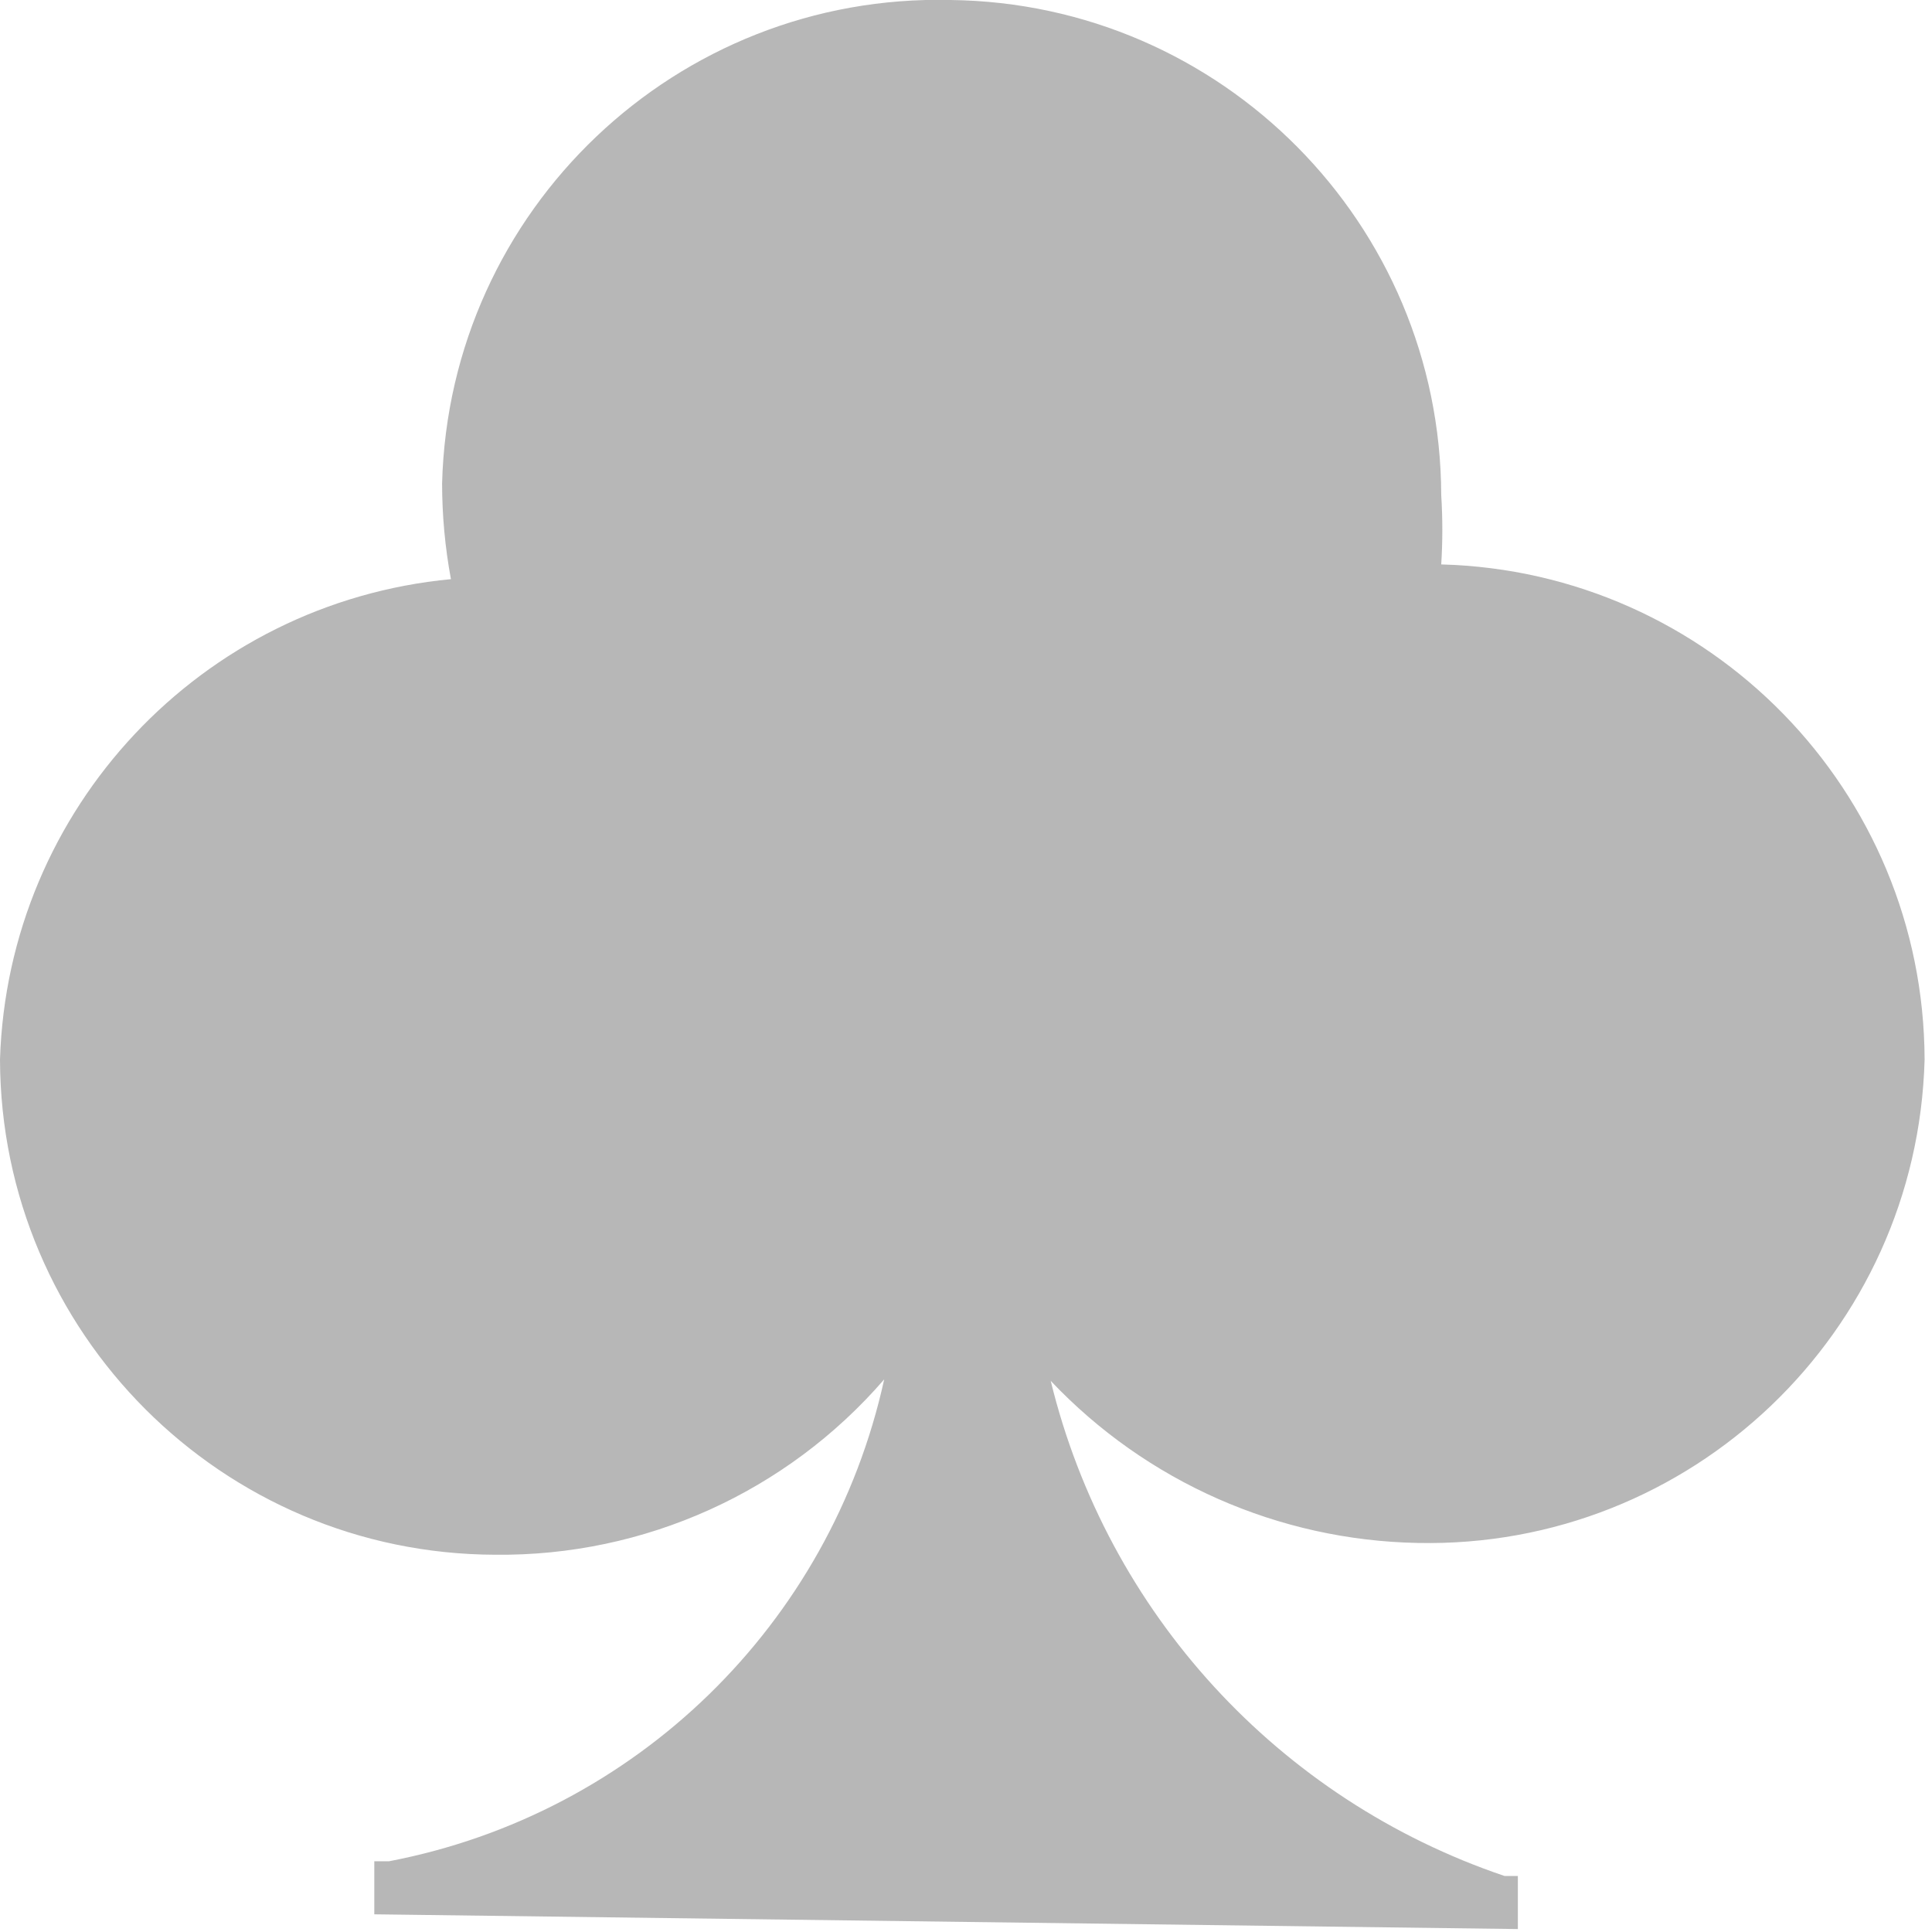
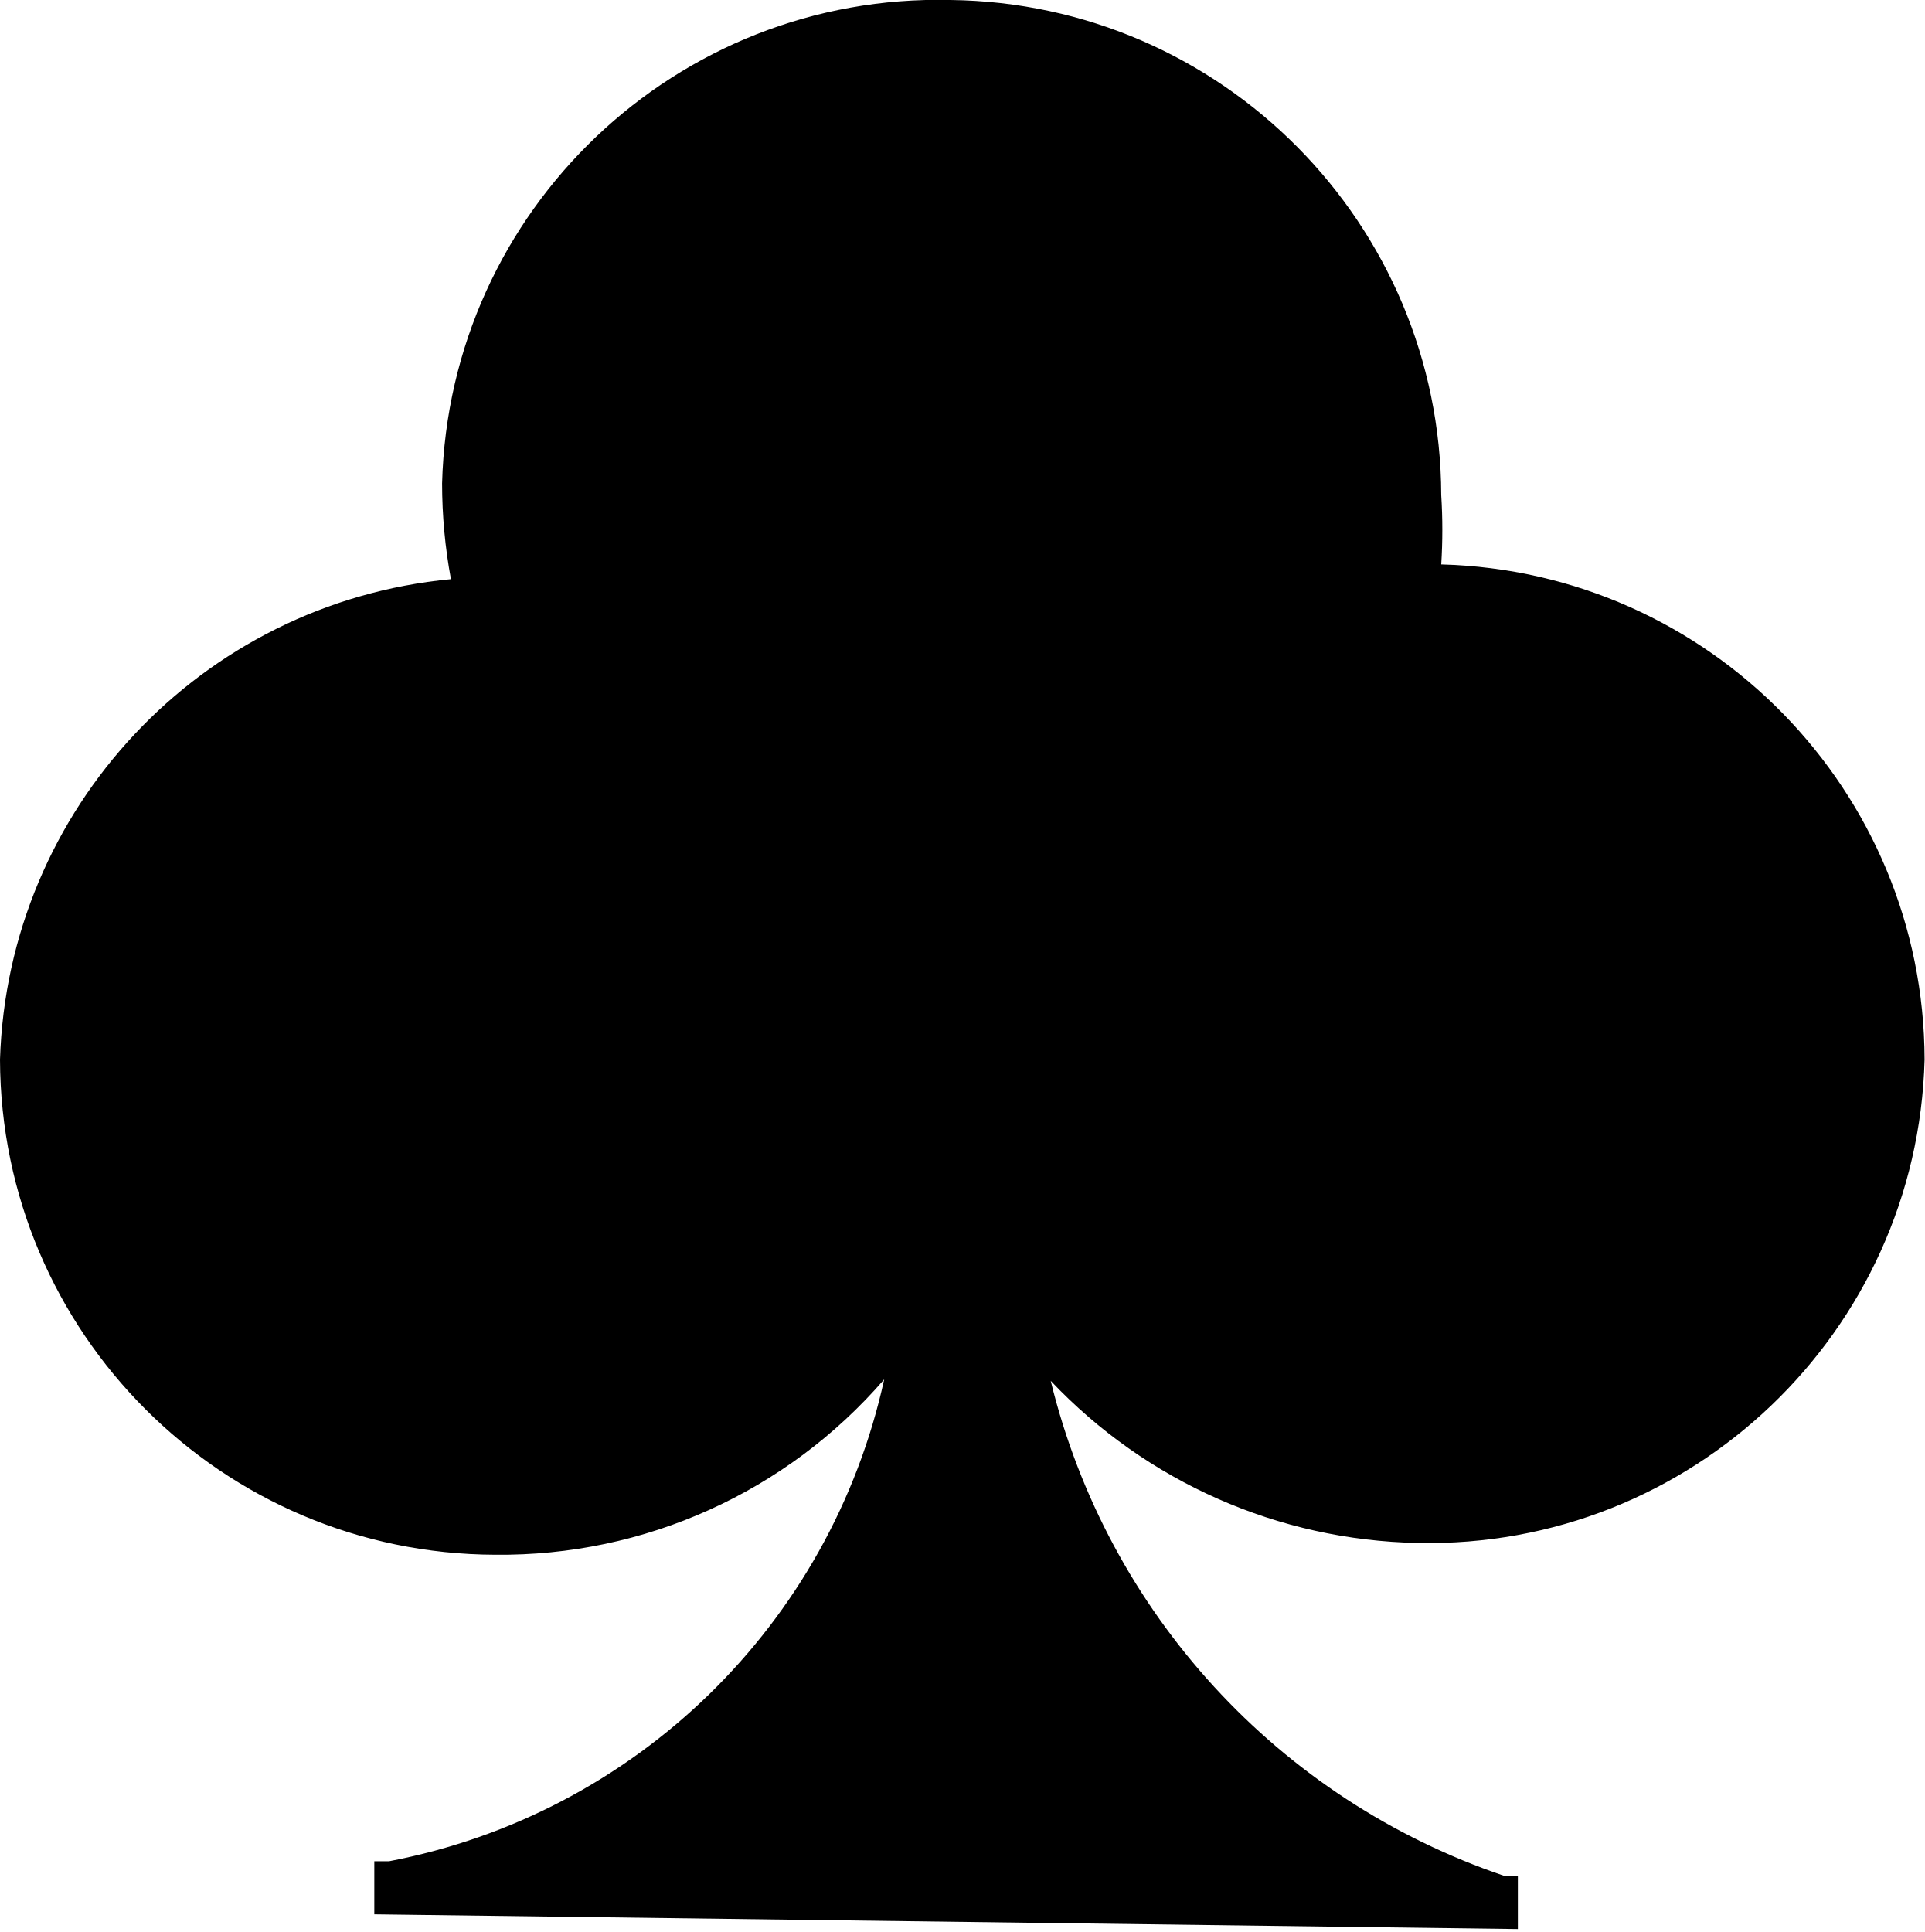
<svg xmlns="http://www.w3.org/2000/svg" viewBox="0 0 13.06 13.11">
-   <defs>
-     <style>.cls-1{fill:#b7b7b7;}</style>
-   </defs>
  <g id="Capa_2" data-name="Capa 2">
    <g id="Capa_1-2" data-name="Capa 1">
-       <path class="cls-1" d="M13.06,7.19A3.37,3.37,0,0,0,9.78,3.83a3.73,3.73,0,0,0,0-.47A3.37,3.37,0,0,0,6.45,0,3.37,3.37,0,0,0,3,3.28a3.57,3.57,0,0,0,.06.65A3.38,3.38,0,0,0,0,7.19a3.37,3.37,0,0,0,3.36,3.36A3.44,3.44,0,0,0,6,9.36a4.26,4.26,0,0,1-3.36,3.27l-.1,0,0,.36,7.76.1,0-.36-.09,0A4.73,4.73,0,0,1,7.13,9.37a3.52,3.52,0,0,0,2.49,1.1,3.37,3.37,0,0,0,3.44-3.28Z" />
+       <path d="M13.06,7.19A3.37,3.37,0,0,0,9.78,3.83a3.73,3.73,0,0,0,0-.47A3.37,3.37,0,0,0,6.45,0,3.37,3.37,0,0,0,3,3.28a3.57,3.57,0,0,0,.06.65A3.38,3.38,0,0,0,0,7.19a3.37,3.37,0,0,0,3.36,3.36A3.44,3.44,0,0,0,6,9.36a4.26,4.26,0,0,1-3.36,3.27l-.1,0,0,.36,7.76.1,0-.36-.09,0A4.73,4.73,0,0,1,7.13,9.37a3.52,3.52,0,0,0,2.49,1.1,3.37,3.37,0,0,0,3.44-3.28Z" />
    </g>
  </g>
</svg>
